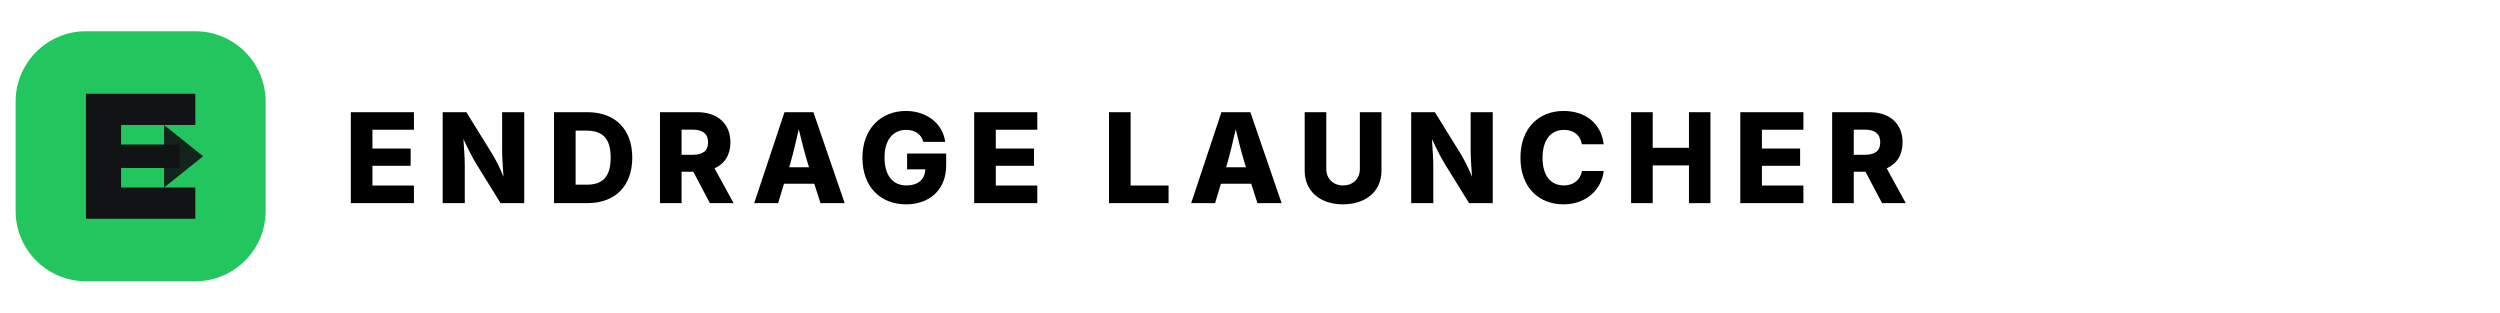
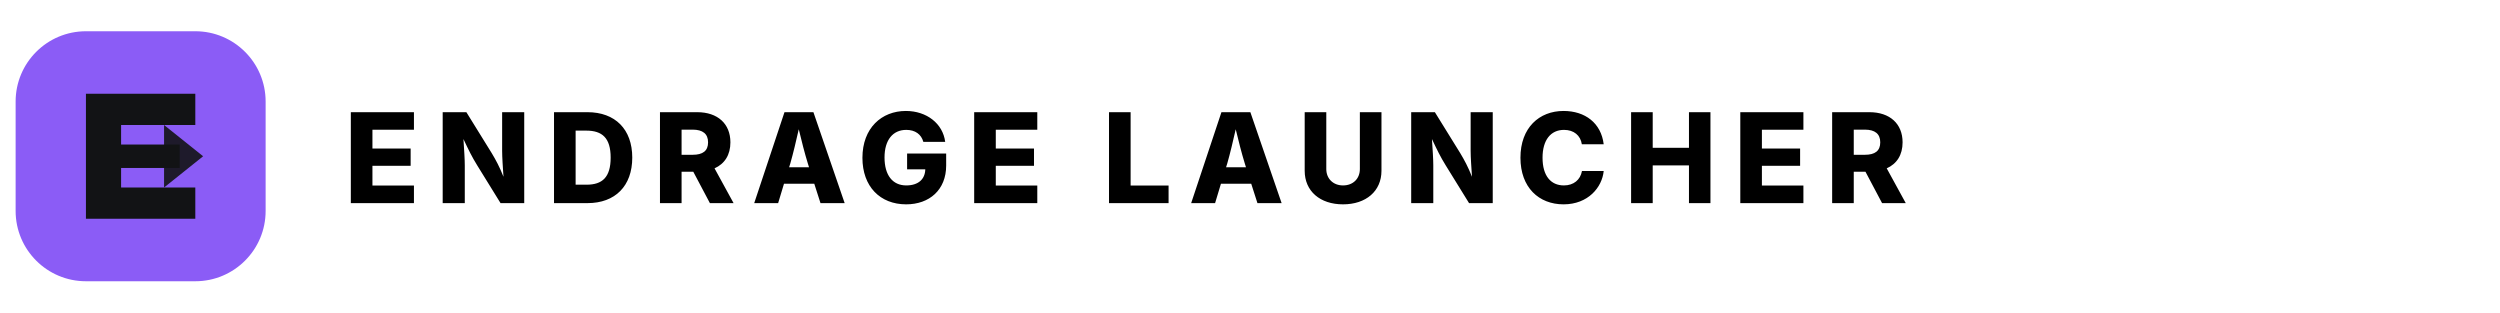
<svg xmlns="http://www.w3.org/2000/svg" viewBox="0 0 320 40" fill="none">
-   <rect x="2" y="4" width="32" height="32" rx="9" fill="#22c55e" />
+   <rect x="2" y="4" width="32" height="32" rx="9" fill="#8b5cf6" />
  <path d="M11 12H25V16H15.5V18.5H23V21.5H15.5V24H25V28H11V12Z" fill="#121315" />
  <path d="M21 16L26 20L21 24V16Z" fill="#121315" opacity="0.9" />
  <text x="44" y="26" fill="currentColor" font-family="'Outfit', 'Inter', system-ui, -apple-system, sans-serif" font-size="16" font-weight="800" letter-spacing="2">ENDRAGE LAUNCHER</text>
</svg>
